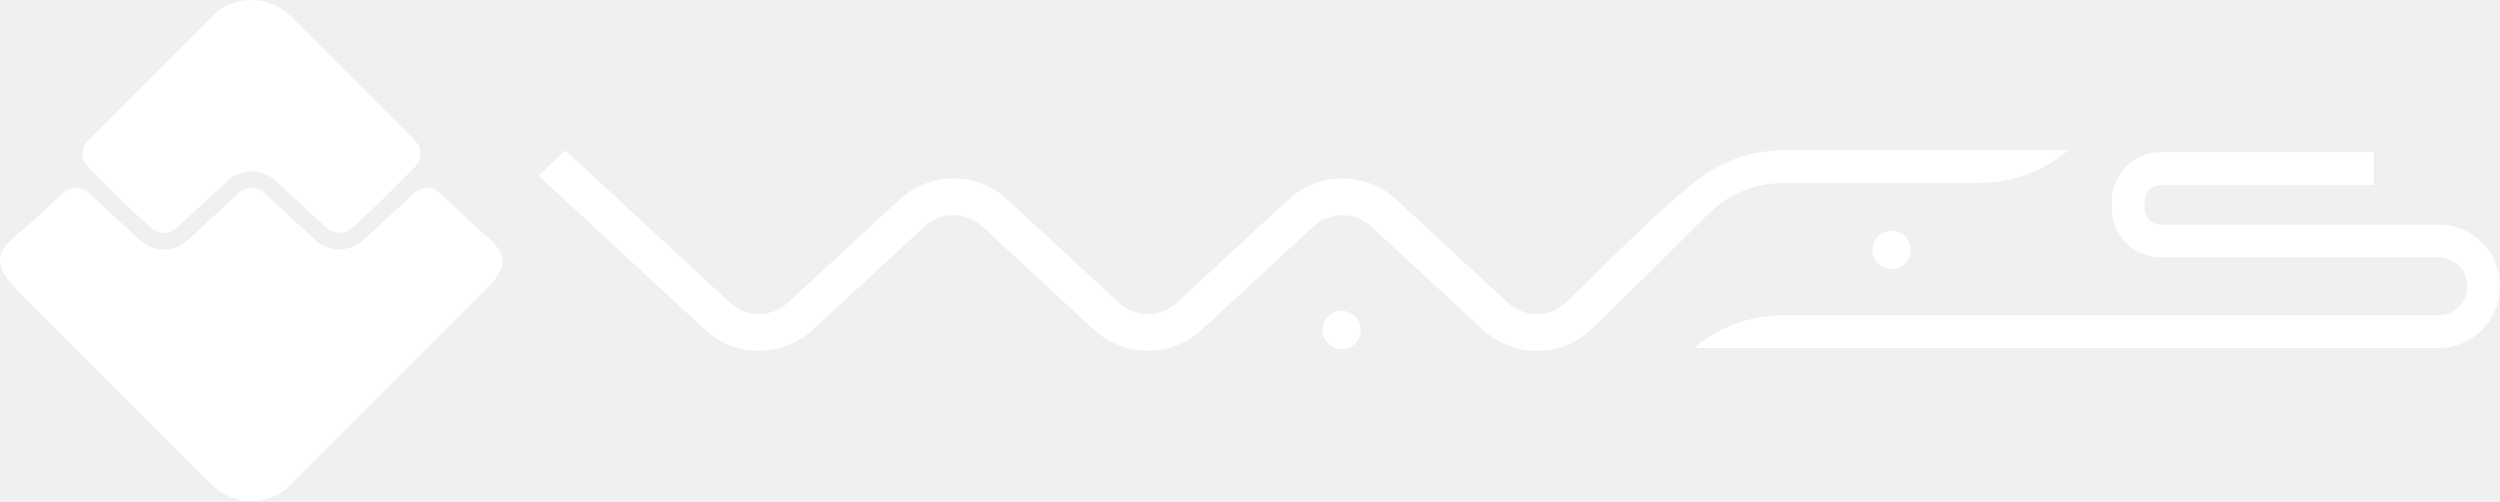
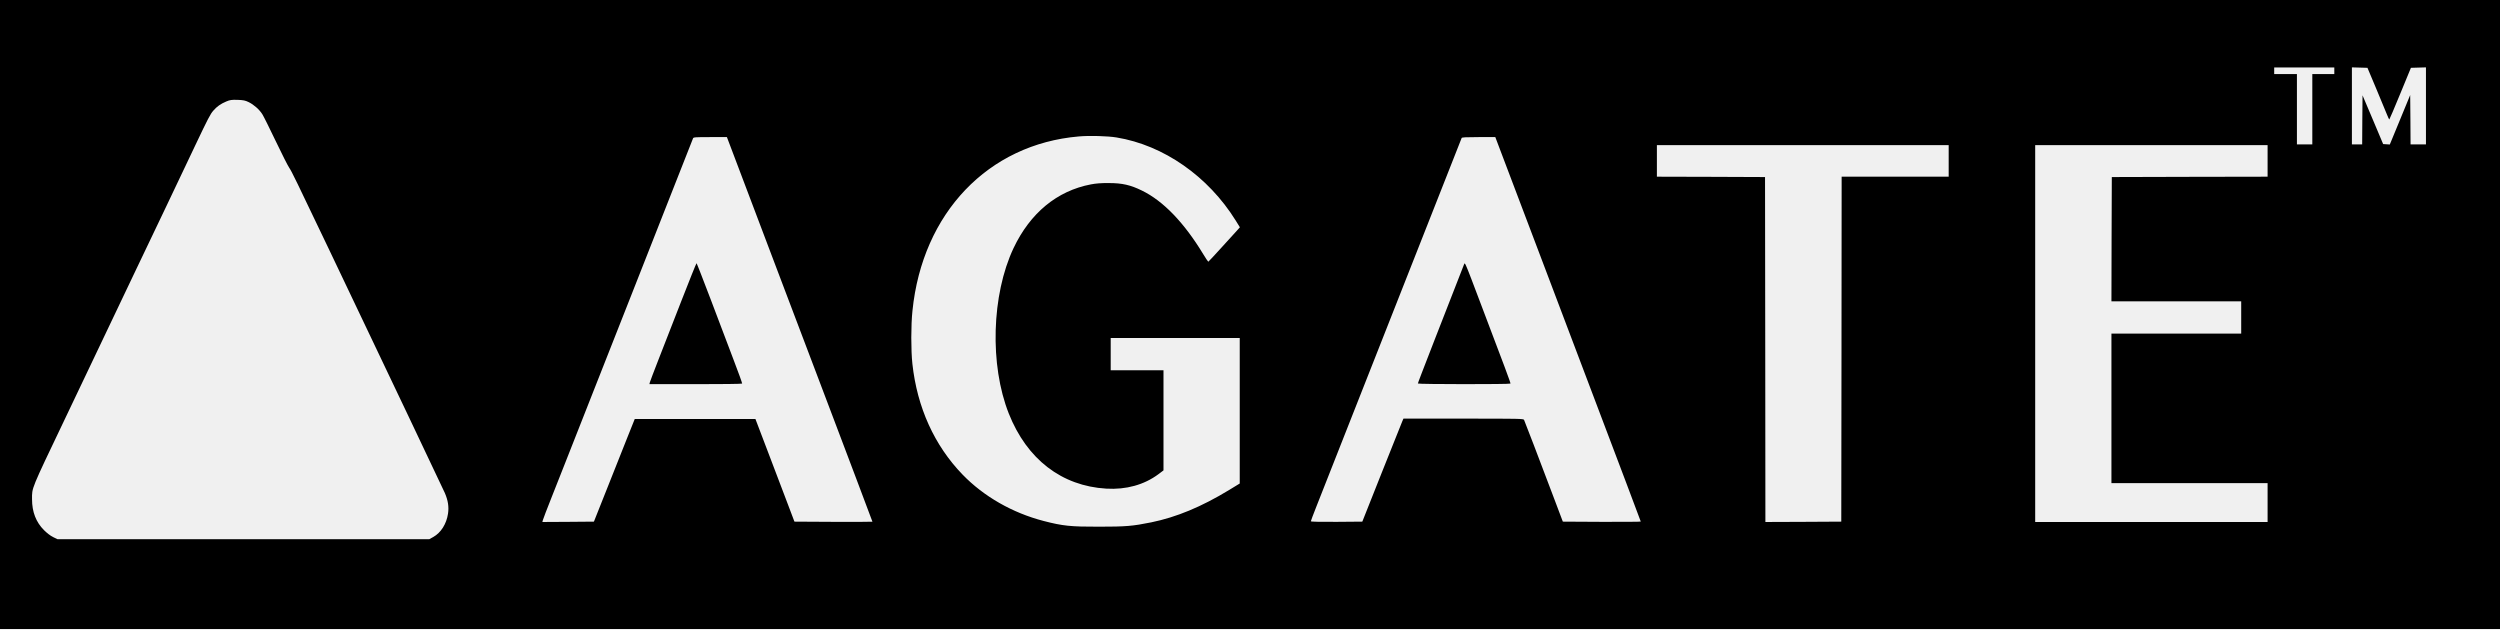
- <svg xmlns="http://www.w3.org/2000/svg" width="210.929" height="42.287" viewBox="0 0 219718 44049" shape-rendering="geometricPrecision" text-rendering="geometricPrecision" image-rendering="optimizeQuality" fill-rule="evenodd" clip-rule="evenodd">
-   <defs>
-     <style>
-     .fil0 {fill:white}
-    </style>
-   </defs>
-   <g id="Layer_x0020_1">
-     <g id="_943803024">
-       <path class="fil0" d="M36482 12373L25528 1419c-1891-1892-4987-1892-6879 0L7717 12350c-631 632-631 1662 0 2293l3316 3316 2208 2043c654 606 1655 605 2310 0l4415-4085c1213-1122 3077-1122 4290 1l4415 4084c654 606 1656 605 2310 0l2208-2042 3293-3294c632-631 632-1661 0-2293z" />
-       <path class="fil0" d="M1483 25465l17165 17165c1892 1892 4987 1892 6880 0l17165-17166c2976-2976 879-3857-1303-5925l-2694-2552c-647-613-1655-605-2310 0l-4414 4085c-1213 1123-3078 1123-4291 0l-4415-4085c-654-605-1656-605-2310 0l-4415 4085c-1213 1123-3078 1123-4291 0l-4414-4085c-655-605-1656-605-2310 0l-2473 2288c-2282 2111-4679 3081-1570 6190zM117908 27314c930 0 1685 754 1685 1684s-755 1684-1685 1684-1684-754-1684-1684 754-1684 1684-1684zm41237-11234h14626c3040 0 5737-969 8007-2873h-24906c-2854 0-5403 854-7582 2532-3971 3061-7973 7355-11668 10855-1435 1359-3668 1342-5118 0l-9779-9047c-2688-2486-6818-2486-9504 0l-9780 9047c-1449 1342-3667 1342-5117 0l-9779-9047c-2687-2486-6817-2486-9504 0l-9779 9047c-1451 1342-3668 1342-5118 0L49681 13213l-2350 2226 14620 13526c2687 2486 6816 2486 9504 0l9779-9047c1450-1342 3668-1342 5118 0l9778 9047c2688 2486 6818 2486 9505 0l9779-9047c1449-1342 3667-1342 5117 0l9780 9047c2687 2486 6846 2517 9504 0 3557-3370 6865-6738 10228-10073 173-172 350-336 529-492 1784-1550 3874-2320 6300-2320h2273zm7103 4205c930 0 1684 754 1684 1684 0 931-754 1685-1684 1685s-1684-754-1684-1685c0-930 754-1684 1684-1684zm-9376 10298h28638v-2874h-28638c-3040 0-5737 971-8007 2874h8007zm28638-2874h28820c1383 0 2515-1131 2515-2514v-62c0-1383-1132-2514-2515-2514h-24417c-2375 0-4310-1935-4310-4311v-617c0-2375 1935-4310 4310-4310h18716v2873h-18716c-789 0-1437 648-1437 1437v617c0 789 648 1437 1437 1437h24417c2970 0 5388 2420 5388 5388v62c0 2968-2420 5388-5388 5388h-28820v-2874z" />
-     </g>
+ <svg xmlns="http://www.w3.org/2000/svg" version="1.0" width="3410pt" height="858pt" viewBox="0 0 3410 858" preserveAspectRatio="xMidYMid meet">
+   <g transform="translate(0,858) scale(0.1,-0.1)" fill="#000000" stroke="none">
+     <path d="M0 4290 l0 -4290 17050 0 17050 0 0 4290 0 4290 -17050 0 -17050 0 0 -4290z m31840 3325 l0 -45 -150 0 -150 0 0 -480 0 -480 -105 0 -105 0 0 480 0 480 -155 0 -155 0 0 45 0 45 410 0 410 0 0 -45z m572 -245 c66 -157 132 -315 146 -352 15 -38 29 -68 32 -68 3 0 70 159 150 353 l145 352 103 3 102 3 0 -526 0 -525 -105 0 -105 0 -2 337 -3 337 -139 -338 -139 -337 -45 3 -46 3 -140 332 -141 333 -3 -335 -2 -335 -70 0 -70 0 0 525 0 526 106 -3 106 -3 120 -285z m-29020 -183 c70 -34 146 -101 186 -165 17 -26 99 -191 183 -367 84 -176 167 -340 185 -365 30 -42 97 -180 536 -1100 802 -1681 1561 -3278 1586 -3335 43 -100 57 -188 43 -281 -21 -141 -97 -261 -202 -319 l-54 -30 -2535 0 -2535 0 -60 29 c-37 18 -85 55 -125 95 -109 109 -163 249 -163 421 0 162 -21 112 441 1080 194 408 700 1470 979 2055 113 237 296 619 406 850 110 231 223 470 252 530 29 61 98 205 152 320 170 358 202 419 242 465 48 56 101 94 178 126 50 21 70 24 153 22 80 -3 105 -8 152 -31z m11838 -482 c641 -105 1250 -530 1625 -1133 l57 -92 -38 -43 c-22 -23 -117 -129 -213 -234 -96 -106 -177 -193 -180 -193 -3 0 -35 47 -70 105 -260 429 -545 725 -836 866 -155 76 -268 102 -450 102 -106 1 -178 -5 -245 -18 -462 -88 -829 -391 -1056 -871 -299 -634 -327 -1592 -64 -2255 247 -623 721 -988 1330 -1024 270 -16 516 52 711 197 l69 52 0 683 0 683 -360 0 -360 0 0 220 0 220 880 0 880 0 0 -993 0 -992 -144 -88 c-378 -230 -721 -372 -1064 -442 -252 -51 -345 -59 -712 -59 -387 -1 -493 10 -755 78 -427 111 -816 334 -1105 632 -385 398 -620 916 -685 1511 -20 185 -20 528 1 725 135 1332 1032 2271 2269 2377 144 13 395 6 515 -14z m-5223 -238 c169 -446 424 -1119 523 -1382 54 -143 134 -354 178 -470 44 -115 151 -397 237 -625 86 -228 193 -509 237 -625 44 -115 124 -327 178 -470 54 -143 198 -522 319 -843 122 -321 221 -586 221 -588 0 -2 -239 -3 -532 -2 l-532 3 -87 230 c-48 127 -168 442 -266 700 l-179 470 -823 0 -823 0 -104 -260 c-56 -143 -182 -458 -278 -700 l-175 -440 -352 -3 -351 -2 6 24 c3 14 58 157 122 318 64 161 140 354 169 428 52 133 239 608 390 990 85 214 173 440 270 685 35 88 156 396 270 685 114 289 227 575 250 635 24 61 162 412 307 780 146 369 267 678 271 688 6 15 26 17 234 17 l228 0 92 -243z m10437 116 c50 -133 453 -1195 651 -1718 63 -165 189 -498 280 -740 92 -242 267 -705 390 -1030 123 -324 312 -822 419 -1107 108 -284 196 -519 196 -522 0 -3 -239 -5 -531 -4 l-532 3 -136 360 c-76 198 -193 506 -260 685 -68 179 -128 333 -133 343 -8 16 -58 17 -827 17 l-818 0 -16 -37 c-9 -21 -136 -337 -281 -703 l-264 -665 -351 -3 c-227 -1 -351 1 -351 8 0 5 33 94 74 197 41 104 196 499 346 878 150 380 301 762 335 850 35 88 98 248 140 355 79 200 288 729 400 1015 199 505 269 682 550 1395 114 289 210 531 212 538 4 9 60 12 232 12 l227 0 48 -127z m6136 -198 l0 -215 -730 0 -730 0 -2 -2352 -3 -2353 -517 -3 -518 -2 -2 2352 -3 2353 -737 3 -738 2 0 215 0 215 1990 0 1990 0 0 -215z m4350 0 l0 -215 -1062 -2 -1063 -3 -3 -847 -2 -848 885 0 885 0 0 -220 0 -220 -885 0 -885 0 0 -1020 0 -1020 1065 0 1065 0 0 -265 0 -265 -1585 0 -1585 0 0 2570 0 2570 1585 0 1585 0 0 -215z" />
+     <path d="M9291 4468 c-112 -288 -252 -648 -312 -800 -60 -153 -111 -289 -115 -303 l-6 -25 630 0 c347 0 633 3 635 8 2 4 -50 151 -118 327 -67 176 -206 544 -310 818 -104 273 -191 497 -194 497 -4 0 -98 -235 -210 -522z" />
+     <path d="M19972 4980 c-6 -14 -78 -200 -162 -415 -84 -214 -188 -481 -231 -592 -188 -484 -239 -616 -239 -624 0 -11 1257 -12 1263 -1 4 6 -83 240 -388 1042 -30 80 -95 251 -144 380 -79 206 -91 232 -99 210z" />
  </g>
</svg>
